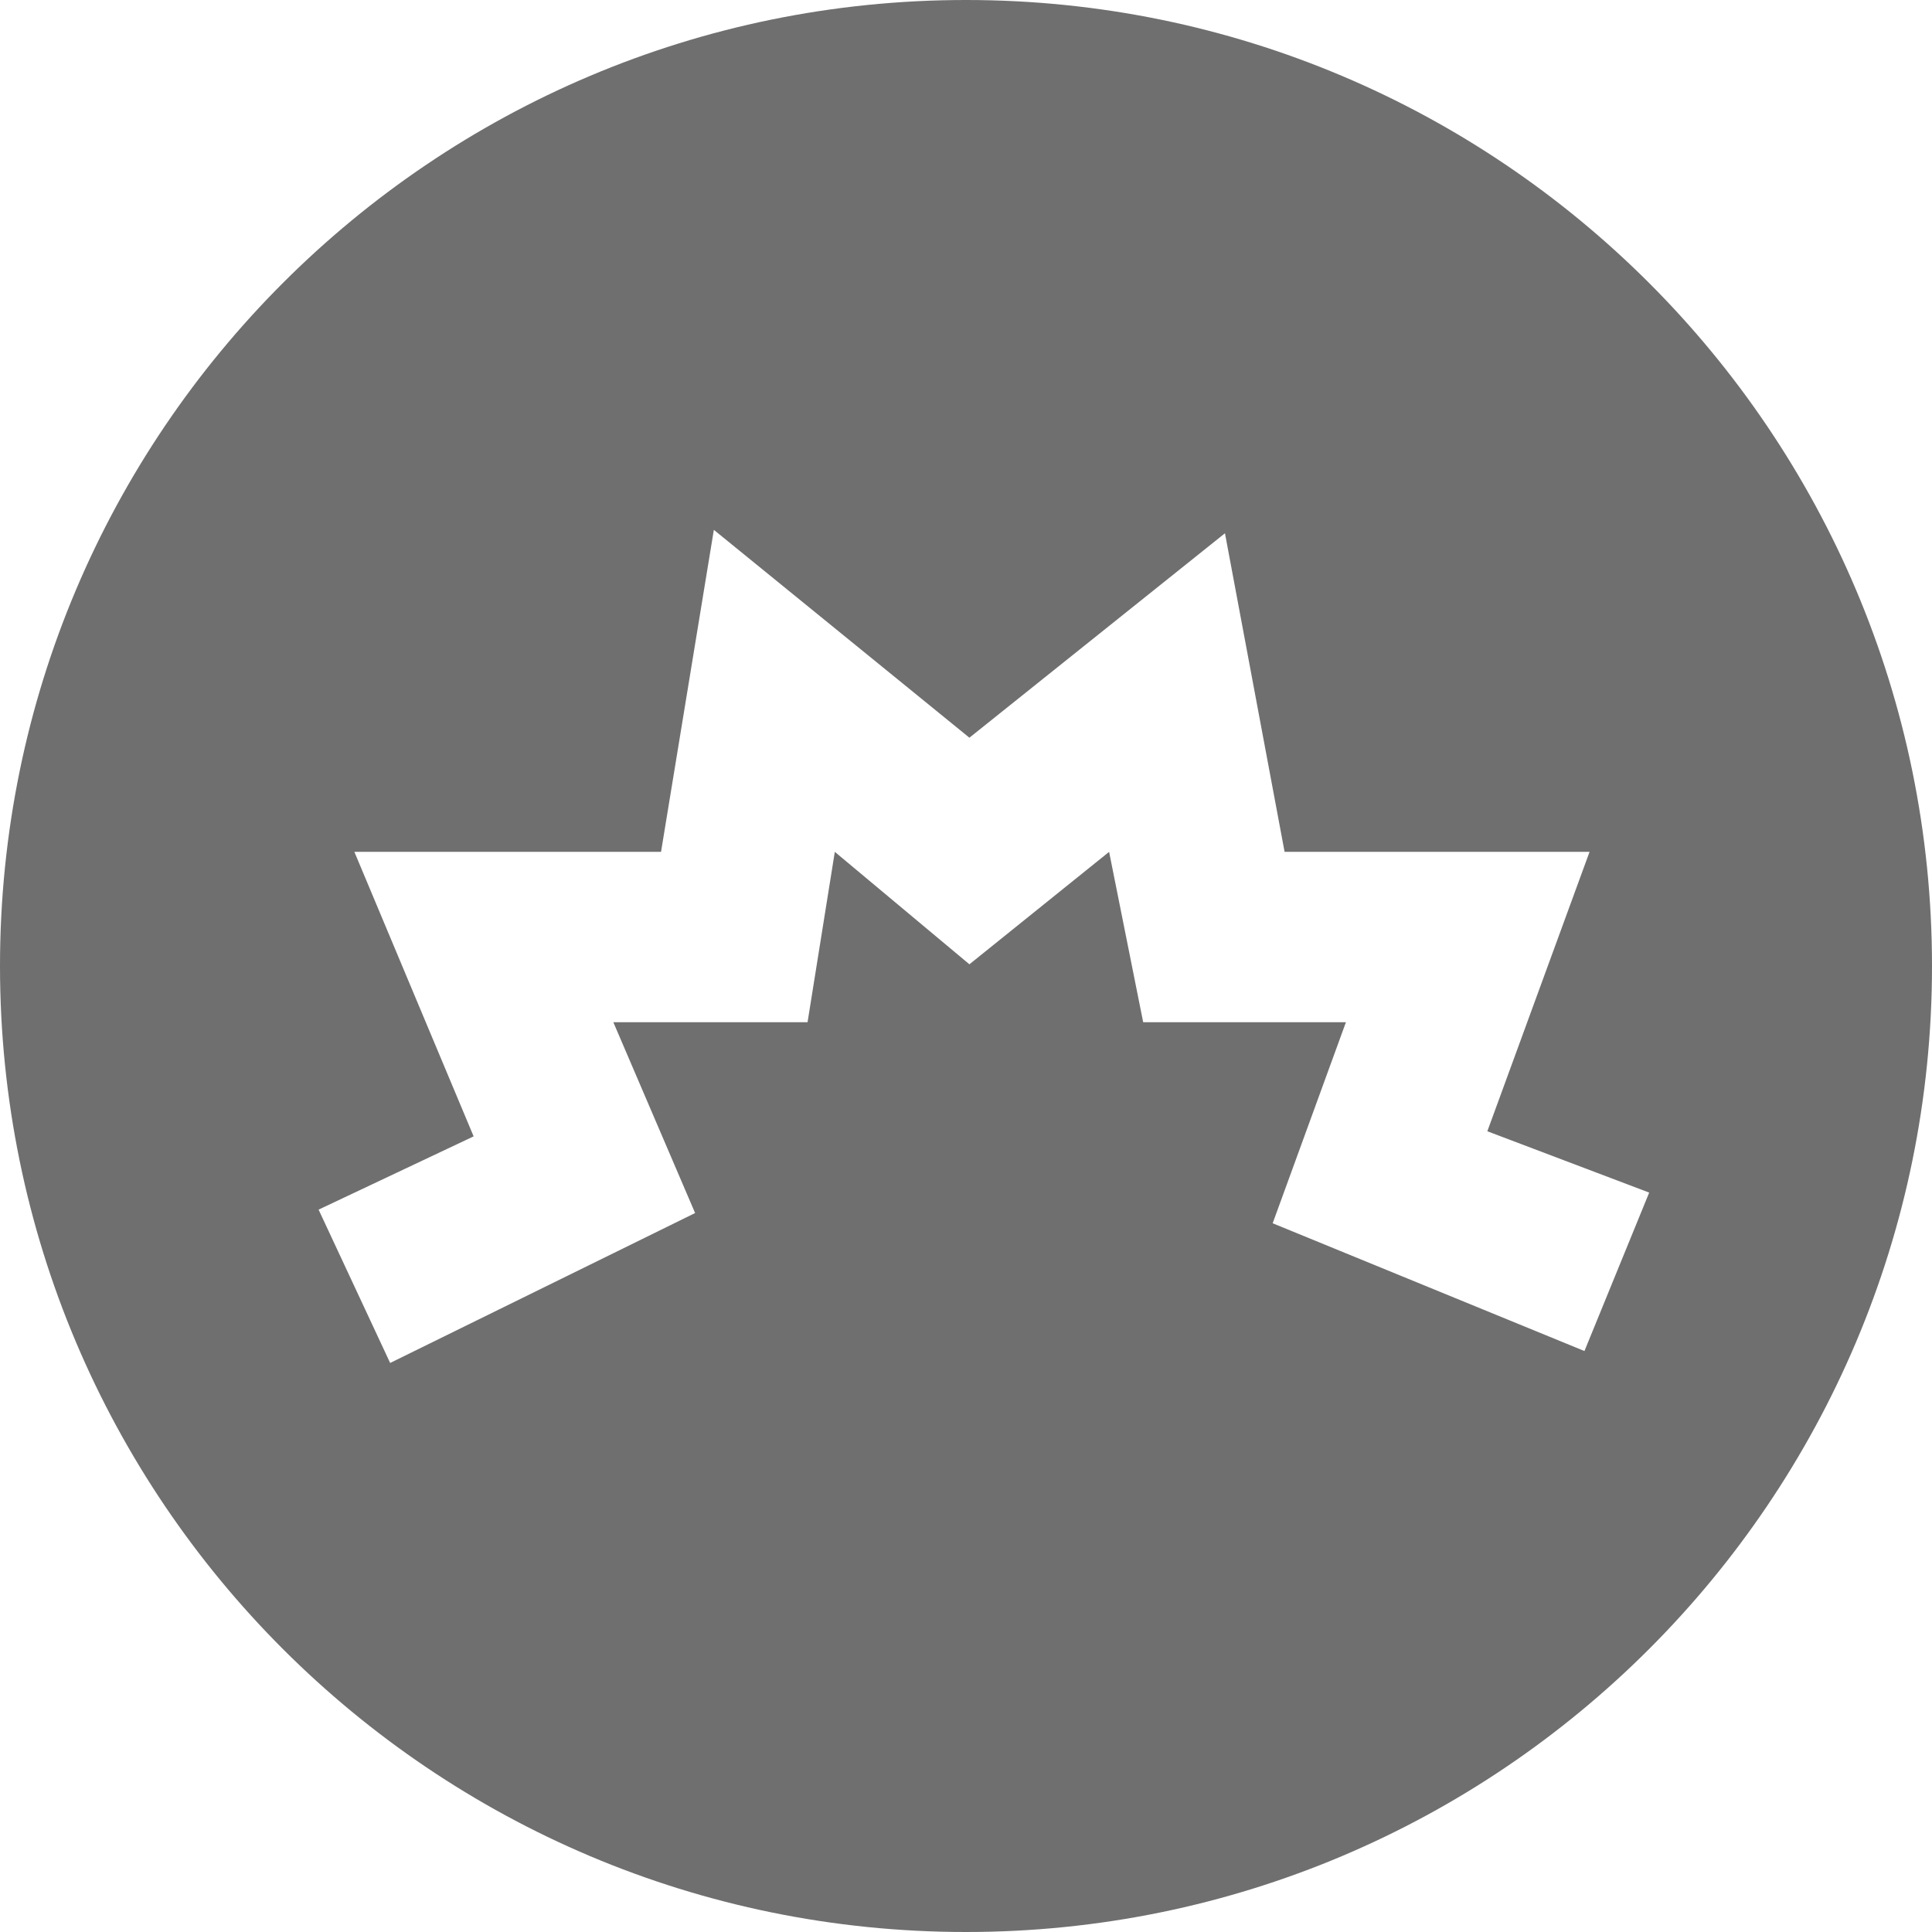
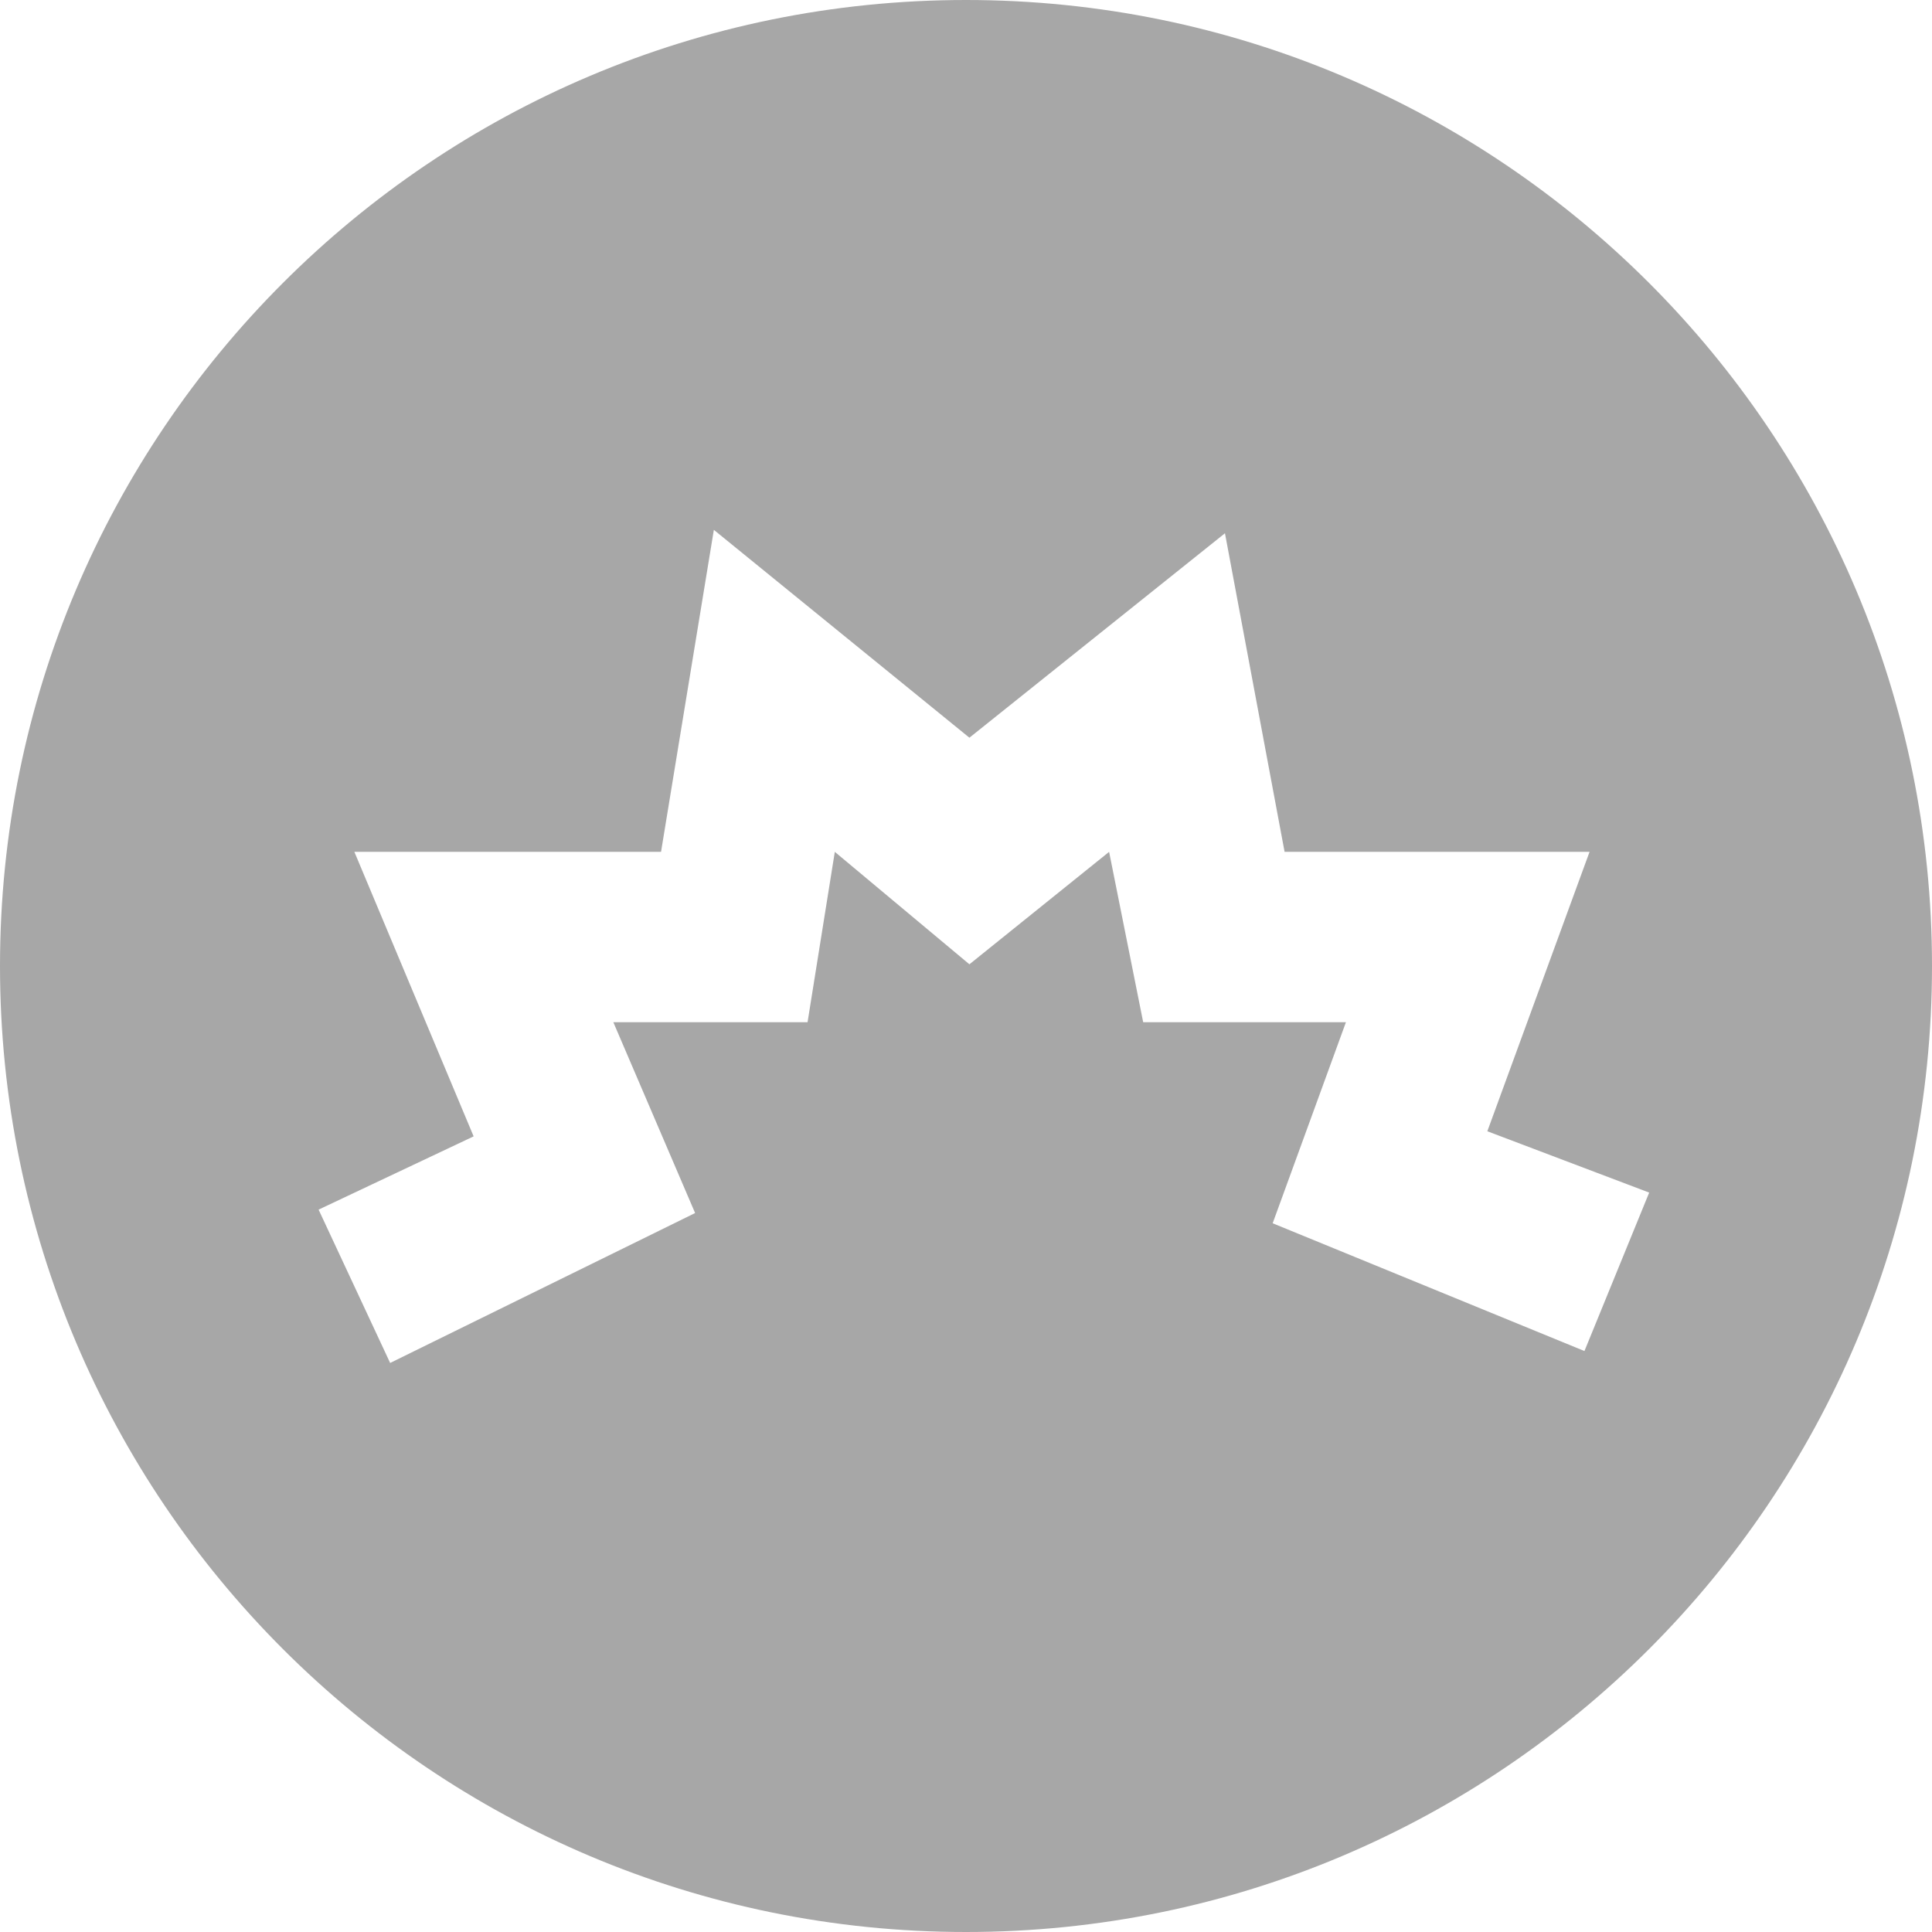
<svg xmlns="http://www.w3.org/2000/svg" viewBox="0 0 11.34 11.34">
  <defs>
-     <style>.cls-1{fill:#706f6f;}</style>
+     <style>.cls-1{fill:#a7a7a7;}</style>
  </defs>
  <g id="Layer_2" data-name="Layer 2">
    <g id="Impression">
      <path class="cls-1" d="M5.67,0a5.67,5.67,0,1,0,5.67,5.67A5.67,5.67,0,0,0,5.67,0ZM9.3,7.93,7.47,7.18,7.9,6H6.71L6.51,5l-.82.66L4.9,5,4.74,6H3.6l.48,1.12L2.29,8l-.42-.9.91-.43L2.08,5h1.8l.31-1.89,1.5,1.22,1.5-1.2L7.54,5,9.33,5l-.6,1.64L9.68,7Z" />
    </g>
  </g>
</svg>
